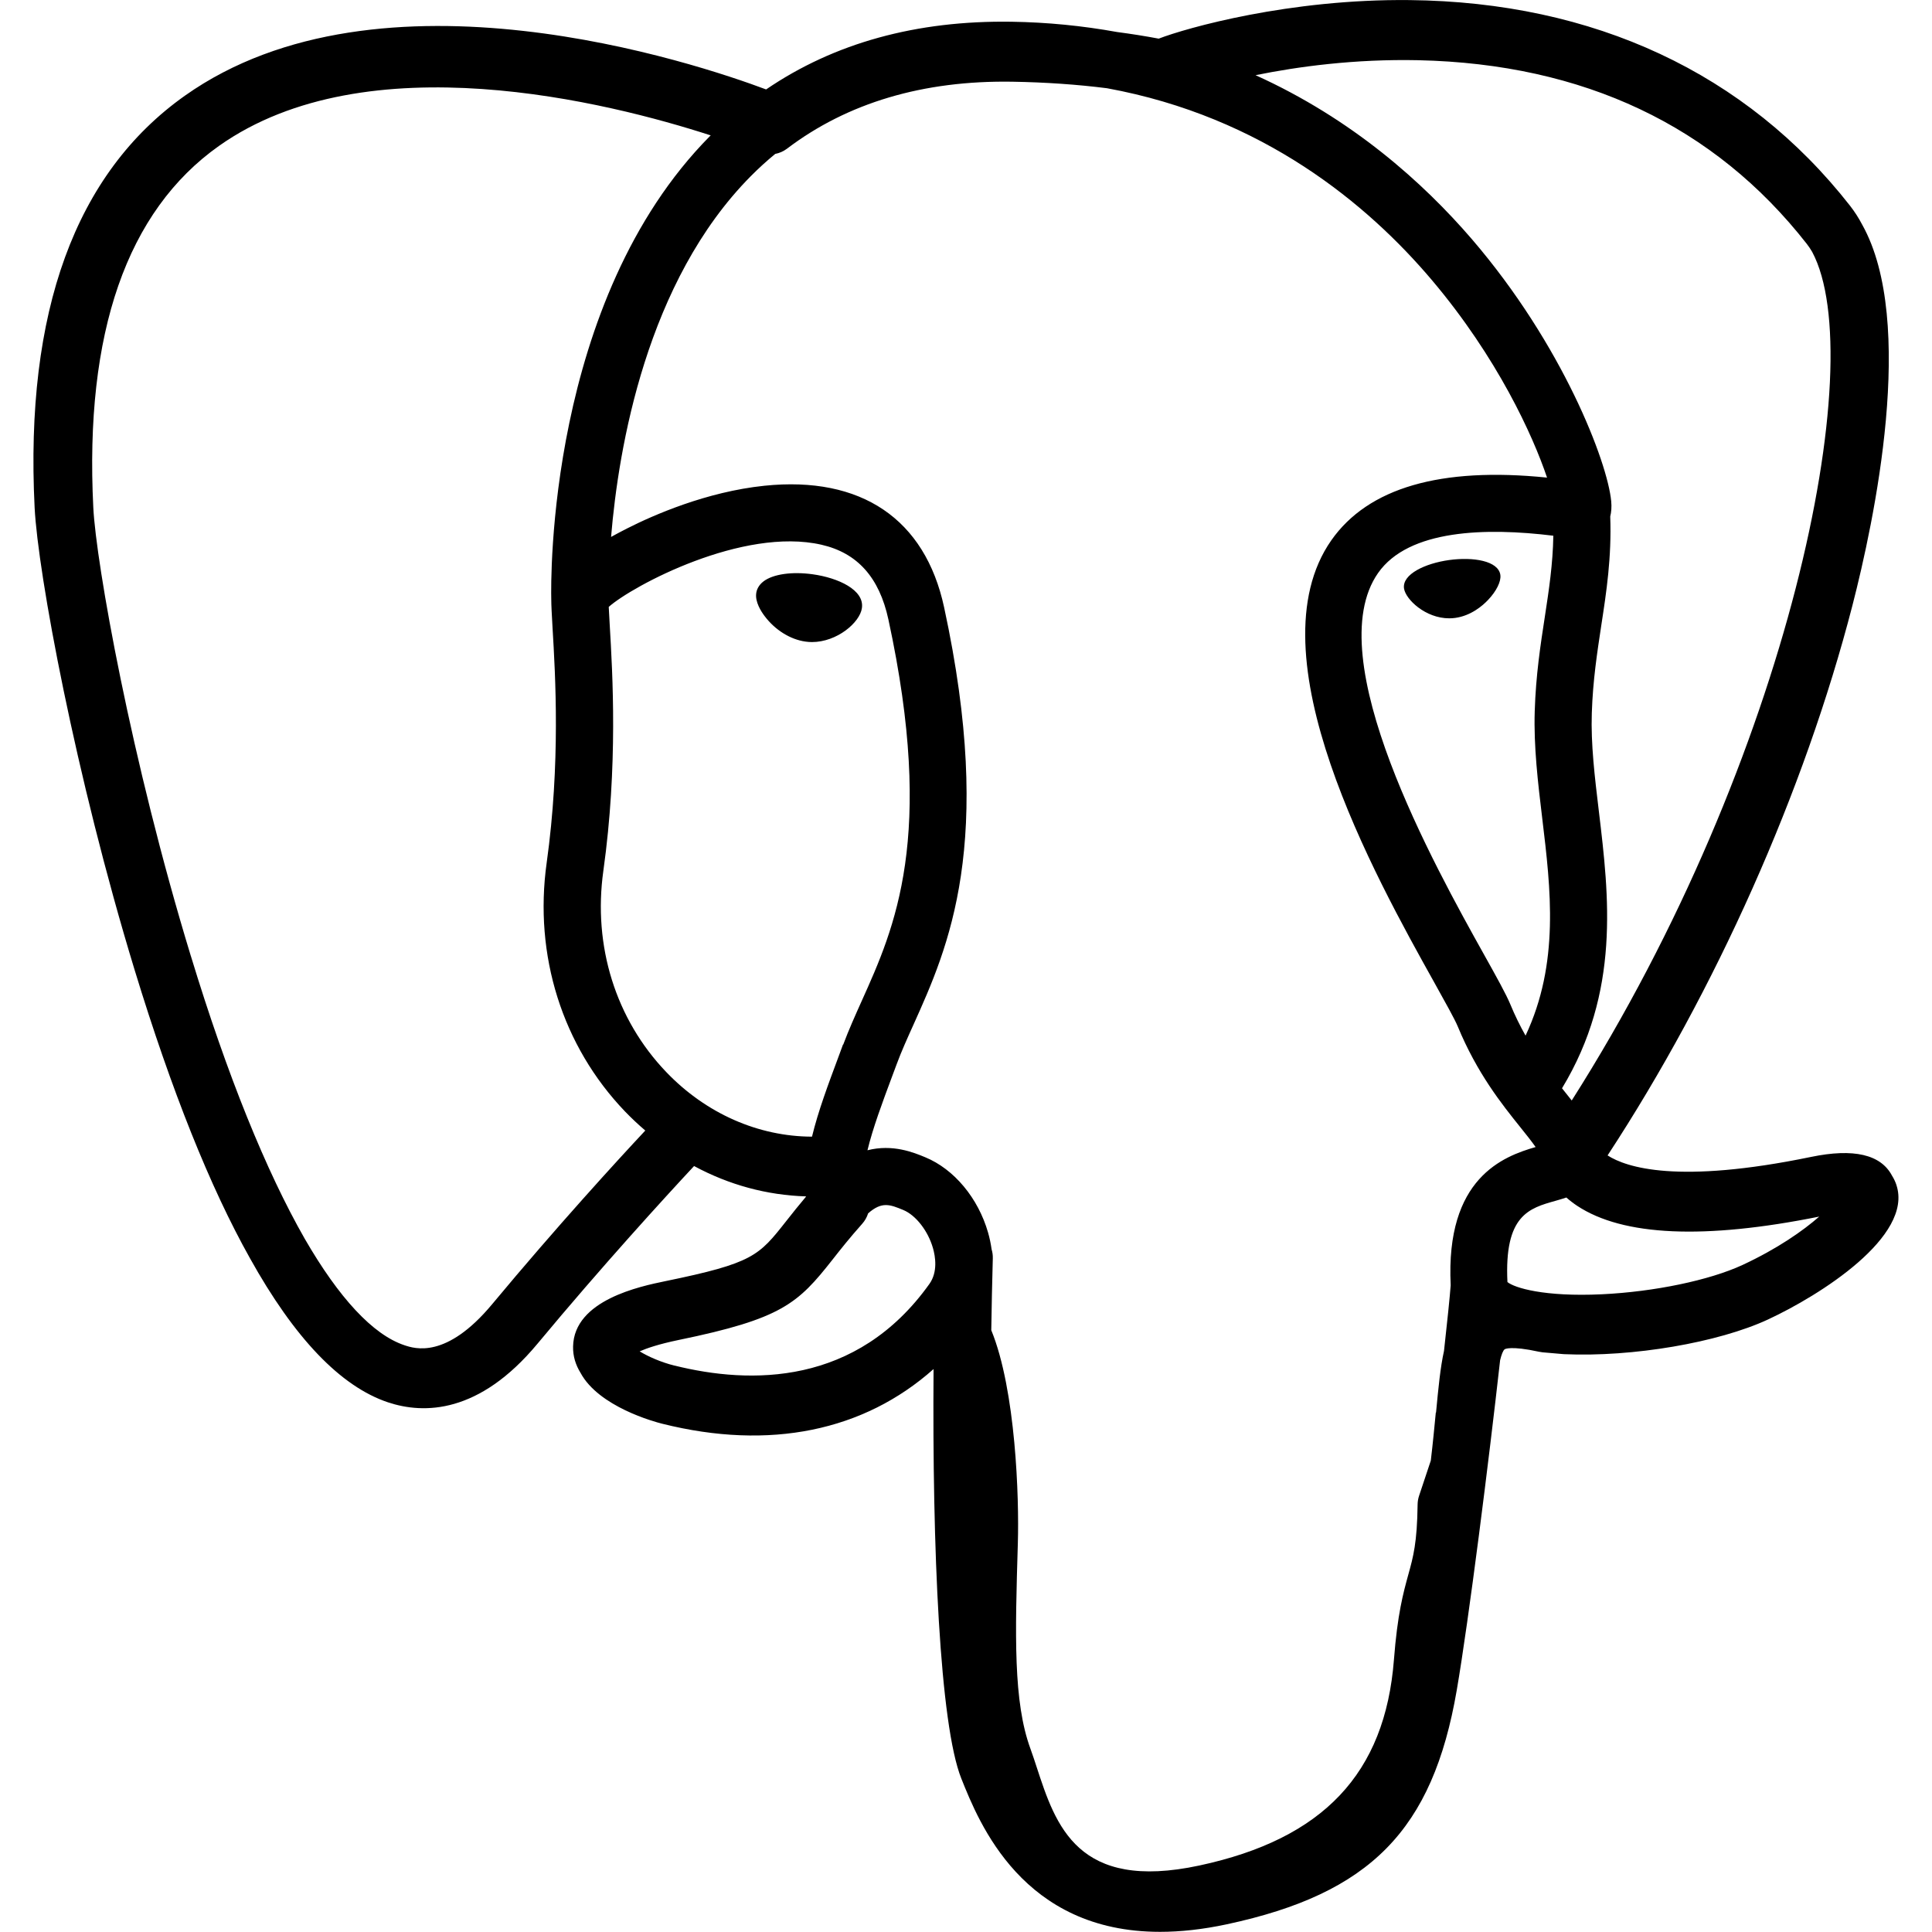
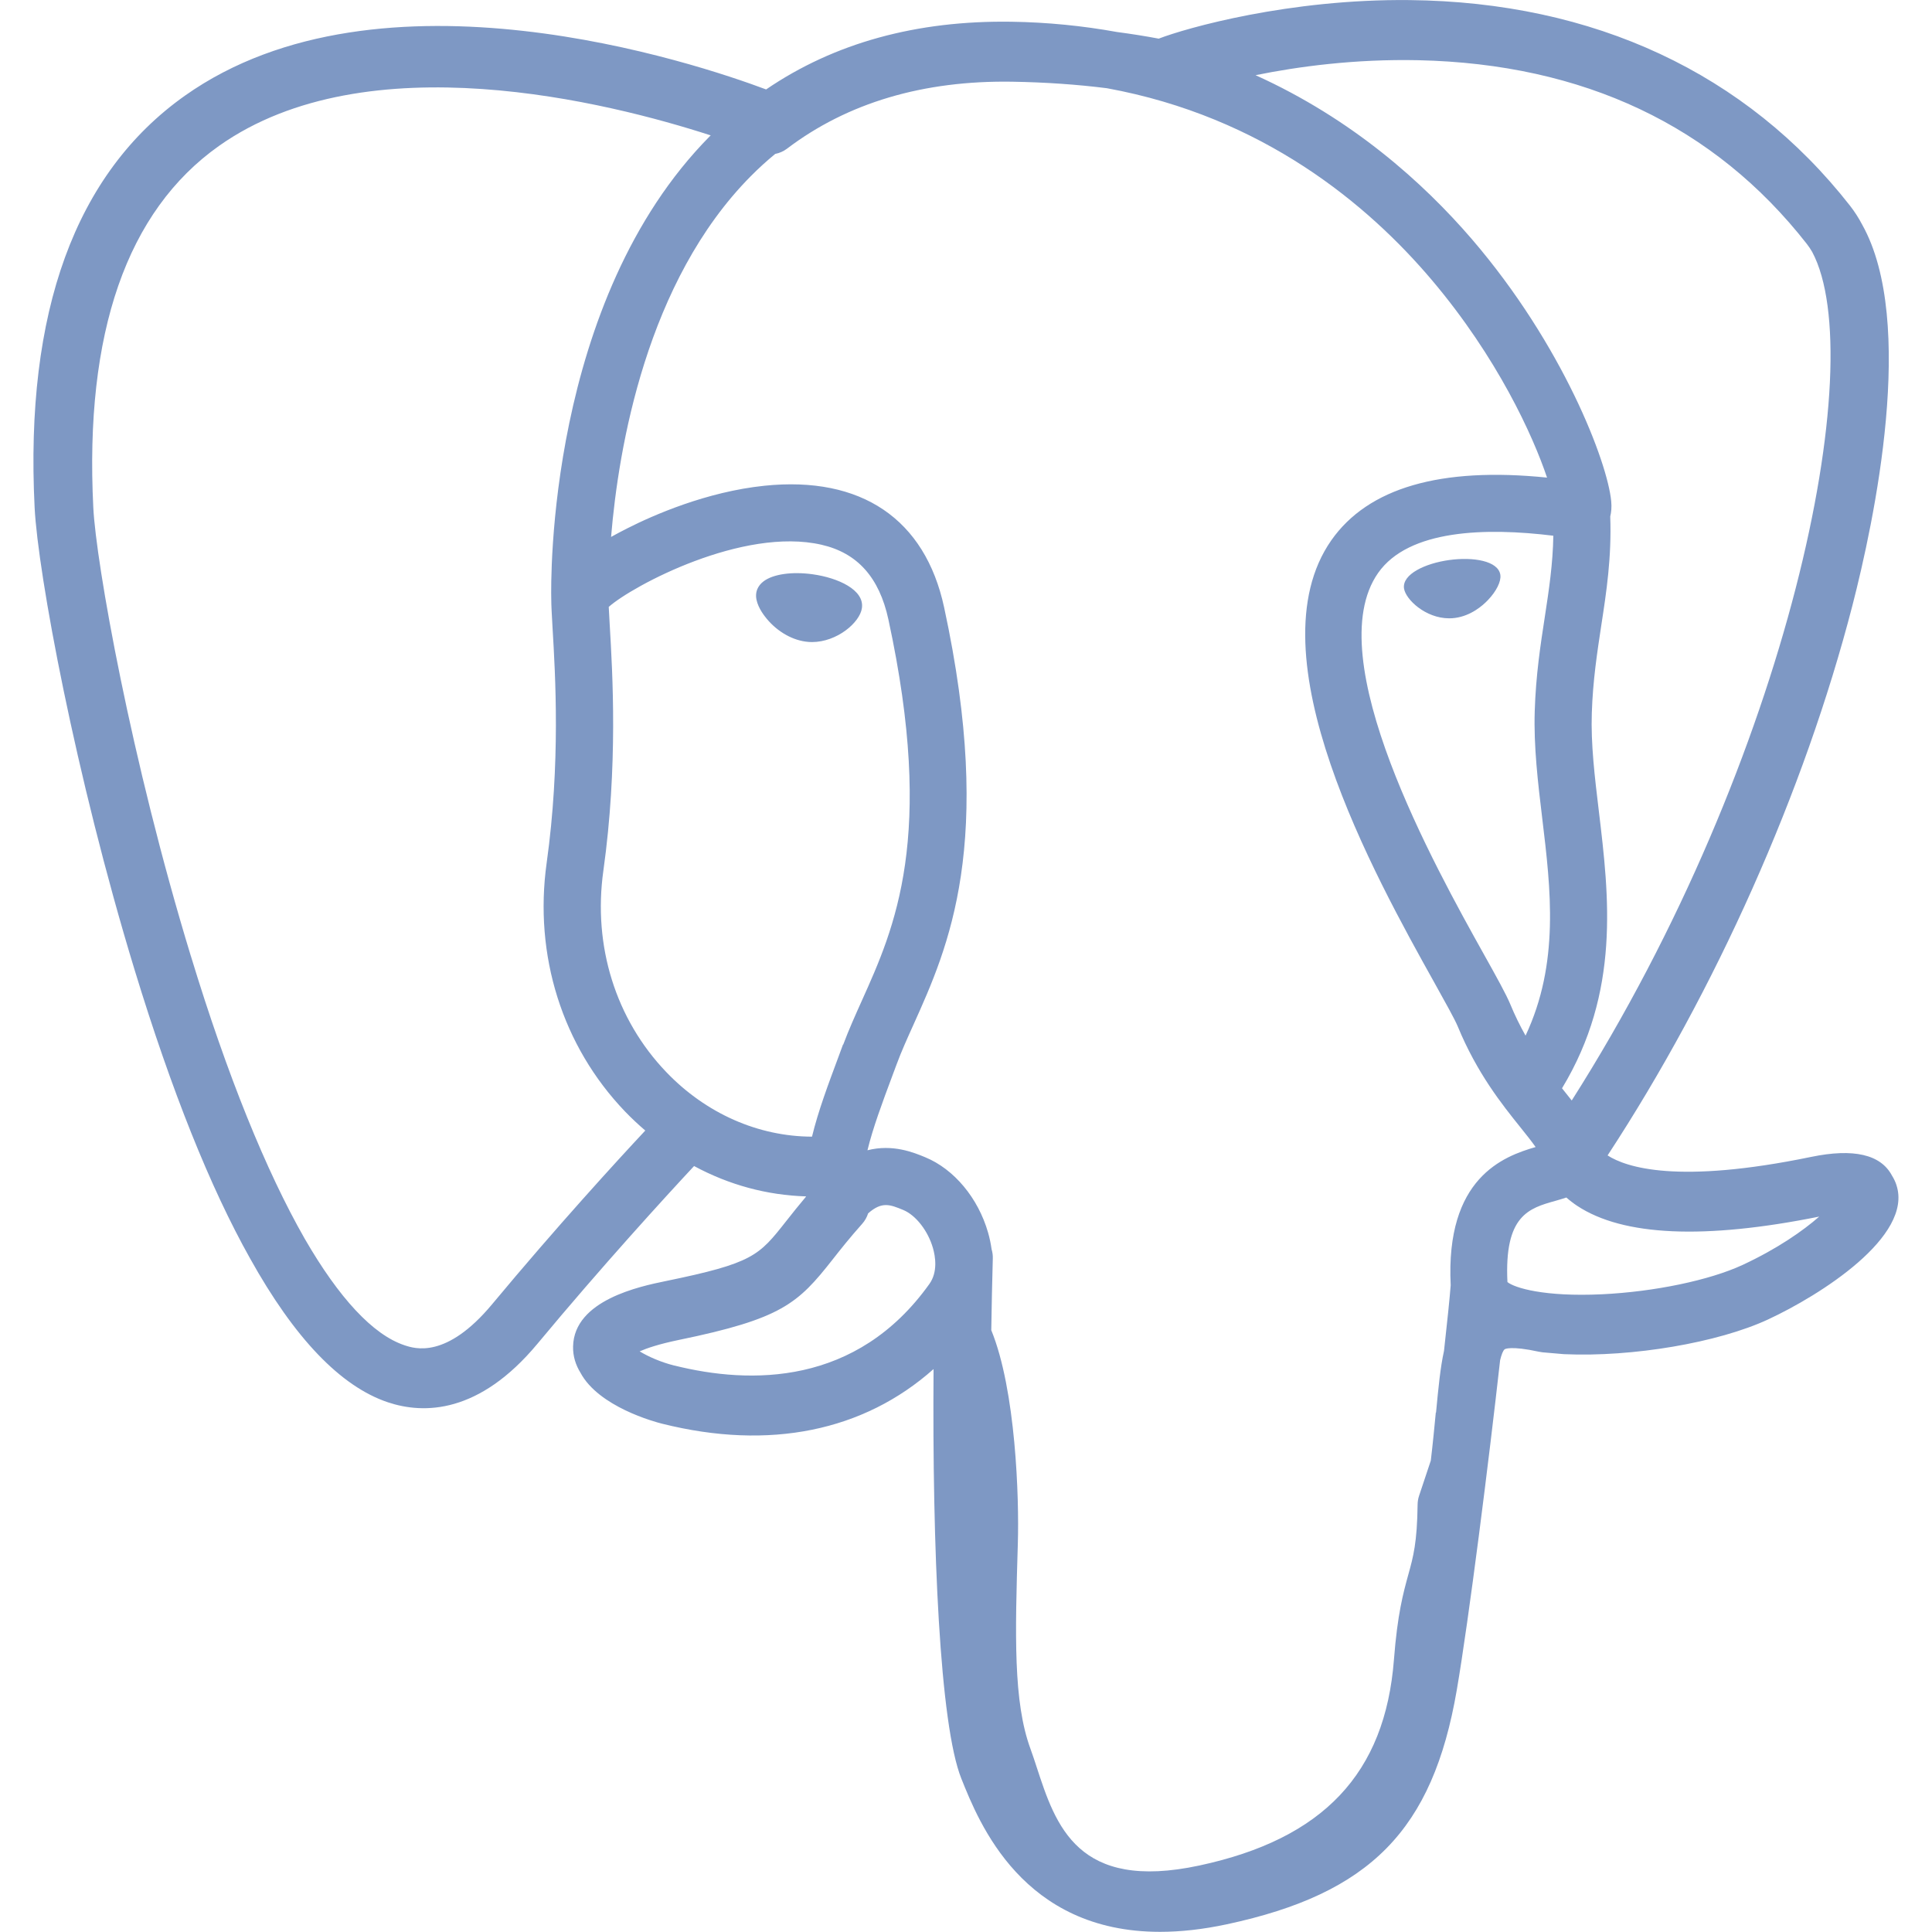
- <svg xmlns="http://www.w3.org/2000/svg" role="img" viewBox="0 0 24 24">
+ <svg xmlns="http://www.w3.org/2000/svg" fill="#7e98c4" role="img" viewBox="0 0 24 24">
  <path d="M23.559 14.723a.527.527 0 0 0-.056-.119c-.139-.263-.477-.342-1.007-.232-1.653.341-2.293.131-2.526-.019 1.342-2.048 2.445-4.522 3.041-6.83.271-1.051.798-3.524.122-4.732a1.564 1.564 0 0 0-.151-.235C21.693.909 19.801.025 17.51.001c-1.495-.016-2.771.346-3.116.479a9.449 9.449 0 0 0-.516-.082 8.044 8.044 0 0 0-1.311-.128c-1.182-.018-2.204.264-3.05.841-.857-.321-4.789-1.645-7.222.079C.936 2.153.309 3.873.43 6.304c.041.818.507 3.334 1.242 5.744.46 1.506.939 2.702 1.433 3.582.553.994 1.126 1.593 1.714 1.79.447.149 1.133.144 1.858-.728.801-.964 1.59-1.826 1.945-2.207.435.235.906.362 1.39.377a.057.057 0 0 0 0.0.004 11.031 11.031 0 0 0-.247.305c-.339.43-.409.52-1.5.744-.31.064-1.134.234-1.146.811-.003.122.033.231.092.327.227.423.922.61 1.015.633 1.335.334 2.504.092 3.371-.679-.017 2.231.077 4.417.345 5.087.221.553.762 1.905 2.469 1.904.251 0 .526-.029.83-.094 1.782-.382 2.556-1.17 2.855-2.906.15-.871.402-2.875.539-4.101.017-.07.036-.121.057-.136.001-.001.07-.047.427.031a.367.367 0 0 0 .044.007l.254.022.015.001c.847.038 1.911-.143 2.531-.431.644-.299 1.806-1.032 1.595-1.67zM2.371 11.877c-.744-2.436-1.178-4.885-1.212-5.572-.109-2.171.417-3.683 1.562-4.493 1.837-1.299 4.84-.541 6.108-.13-.003.003-.007.006-.01.009-2.024 2.044-1.976 5.536-1.971 5.75-0.0.082.007.199.016.359.035.587.1 1.68-.073 2.918-.161 1.15.194 2.276.973 3.089.081.084.165.163.252.237-.347.371-1.1 1.193-1.903 2.158-.568.682-.96.552-1.089.509-.392-.131-.813-.587-1.238-1.322-.48-.839-.964-2.032-1.415-3.513zm6.007 5.087c-.171-.043-.327-.113-.432-.177.089-.039.237-.09.483-.141 1.283-.264 1.482-.451 1.914-1.0.099-.126.212-.269.367-.443a.355.355 0 0 0 .074-.13c.171-.151.272-.11.437-.042.156.065.308.26.369.475.029.102.062.294-.045.444-.904 1.266-2.222 1.249-3.168 1.013zm2.094-3.988-.052.141c-.133.357-.257.688-.333 1.003-.667-.002-1.317-.287-1.81-.802-.628-.655-.913-1.566-.782-2.5.183-1.308.115-2.447.079-3.059-.005-.086-.009-.161-.012-.22.296-.262 1.666-.996 2.643-.772.446.102.718.406.831.928.585 2.704.077 3.831-.33 4.736-.084.187-.163.363-.231.545zm7.364 4.572c-.017.177-.036.376-.062.596l-.146.438a.355.355 0 0 0-.018.108c-.006.475-.054.649-.115.869-.063.229-.135.489-.179 1.058-.11 1.414-.878 2.227-2.417 2.557-1.516.325-1.784-.497-2.021-1.222a6.582 6.582 0 0 0-.077-.227c-.215-.586-.191-1.412-.157-2.555.017-.561-.025-1.901-.33-2.646.004-.293.011-.591.019-.892a.353.353 0 0 0-.015-.113 1.493 1.493 0 0 0-.044-.208c-.123-.428-.421-.787-.78-.935-.142-.059-.404-.167-.718-.087.067-.276.183-.588.309-.925l.053-.142c.059-.16.134-.326.213-.501.426-.948 1.011-2.245.377-5.177-.237-1.098-1.03-1.634-2.232-1.51-.721.075-1.38.365-1.709.532a5.672 5.672 0 0 0-.196.104c.092-1.106.439-3.174 1.736-4.482a4.031 4.031 0 0 1 .303-.276.353.353 0 0 0 .145-.064c.752-.571 1.694-.851 2.802-.833.409.007.802.034 1.174.081 1.939.354 3.244 1.447 4.036 2.383.814.962 1.255 1.931 1.431 2.454-1.323-.135-2.223.127-2.68.779-.993 1.419.543 4.173 1.281 5.496.135.243.252.452.289.541.24.583.551.971.779 1.255.07.087.137.171.189.245-.401.116-1.121.383-1.055 1.717-.012.156-.042.447-.083.815-.046.208-.07.46-.099.766zm.89-1.621c-.041-.832.269-.918.597-1.01a2.857 2.857 0 0 0 .135-.041 1.202 1.202 0 0 0 .134.103c.57.377 1.582.421 3.007.134-.202.177-.519.399-.953.601-.41.19-1.096.333-1.747.364-.72.034-1.086-.081-1.172-.151zm.57-9.271c-.006.351-.054.669-.105 1.002-.055.358-.112.727-.126 1.176-.014.437.04.891.093 1.33.107.887.216 1.8-.207 2.701a3.527 3.527 0 0 1-.188-.386c-.053-.128-.167-.333-.325-.616-.616-1.104-2.057-3.69-1.319-4.745.38-.543 1.341-.566 2.178-.463zm.228 7.014a12.376 12.376 0 0 0-.085-.107l-.035-.044c.726-1.2.584-2.386.458-3.438-.052-.432-.101-.84-.088-1.223.013-.406.067-.754.118-1.091.064-.415.129-.844.111-1.351.013-.053.019-.116.012-.19-.046-.485-.6-1.938-1.729-3.253-.608-.707-1.49-1.497-2.689-2.039.525-.107 1.233-.203 2.024-.186 2.051.046 3.675.814 4.824 2.282a.908.908 0 0 1 .067.1c.723 1.356-.276 6.275-2.987 10.54zm-8.817-6.116c-.025.179-.309.422-.621.422a.582.582 0 0 1-.081-.006c-.187-.026-.377-.144-.506-.316-.046-.06-.12-.178-.105-.284.005-.04.026-.099.092-.149.118-.089.352-.123.61-.087.316.044.643.194.611.419zm7.931-.411c.011.079-.049.201-.153.31-.068.072-.212.196-.408.223a.546.546 0 0 1-.075.005c-.293 0-.541-.234-.561-.372-.024-.176.264-.311.561-.352.297-.041.611.009.636.185z" />
</svg>
